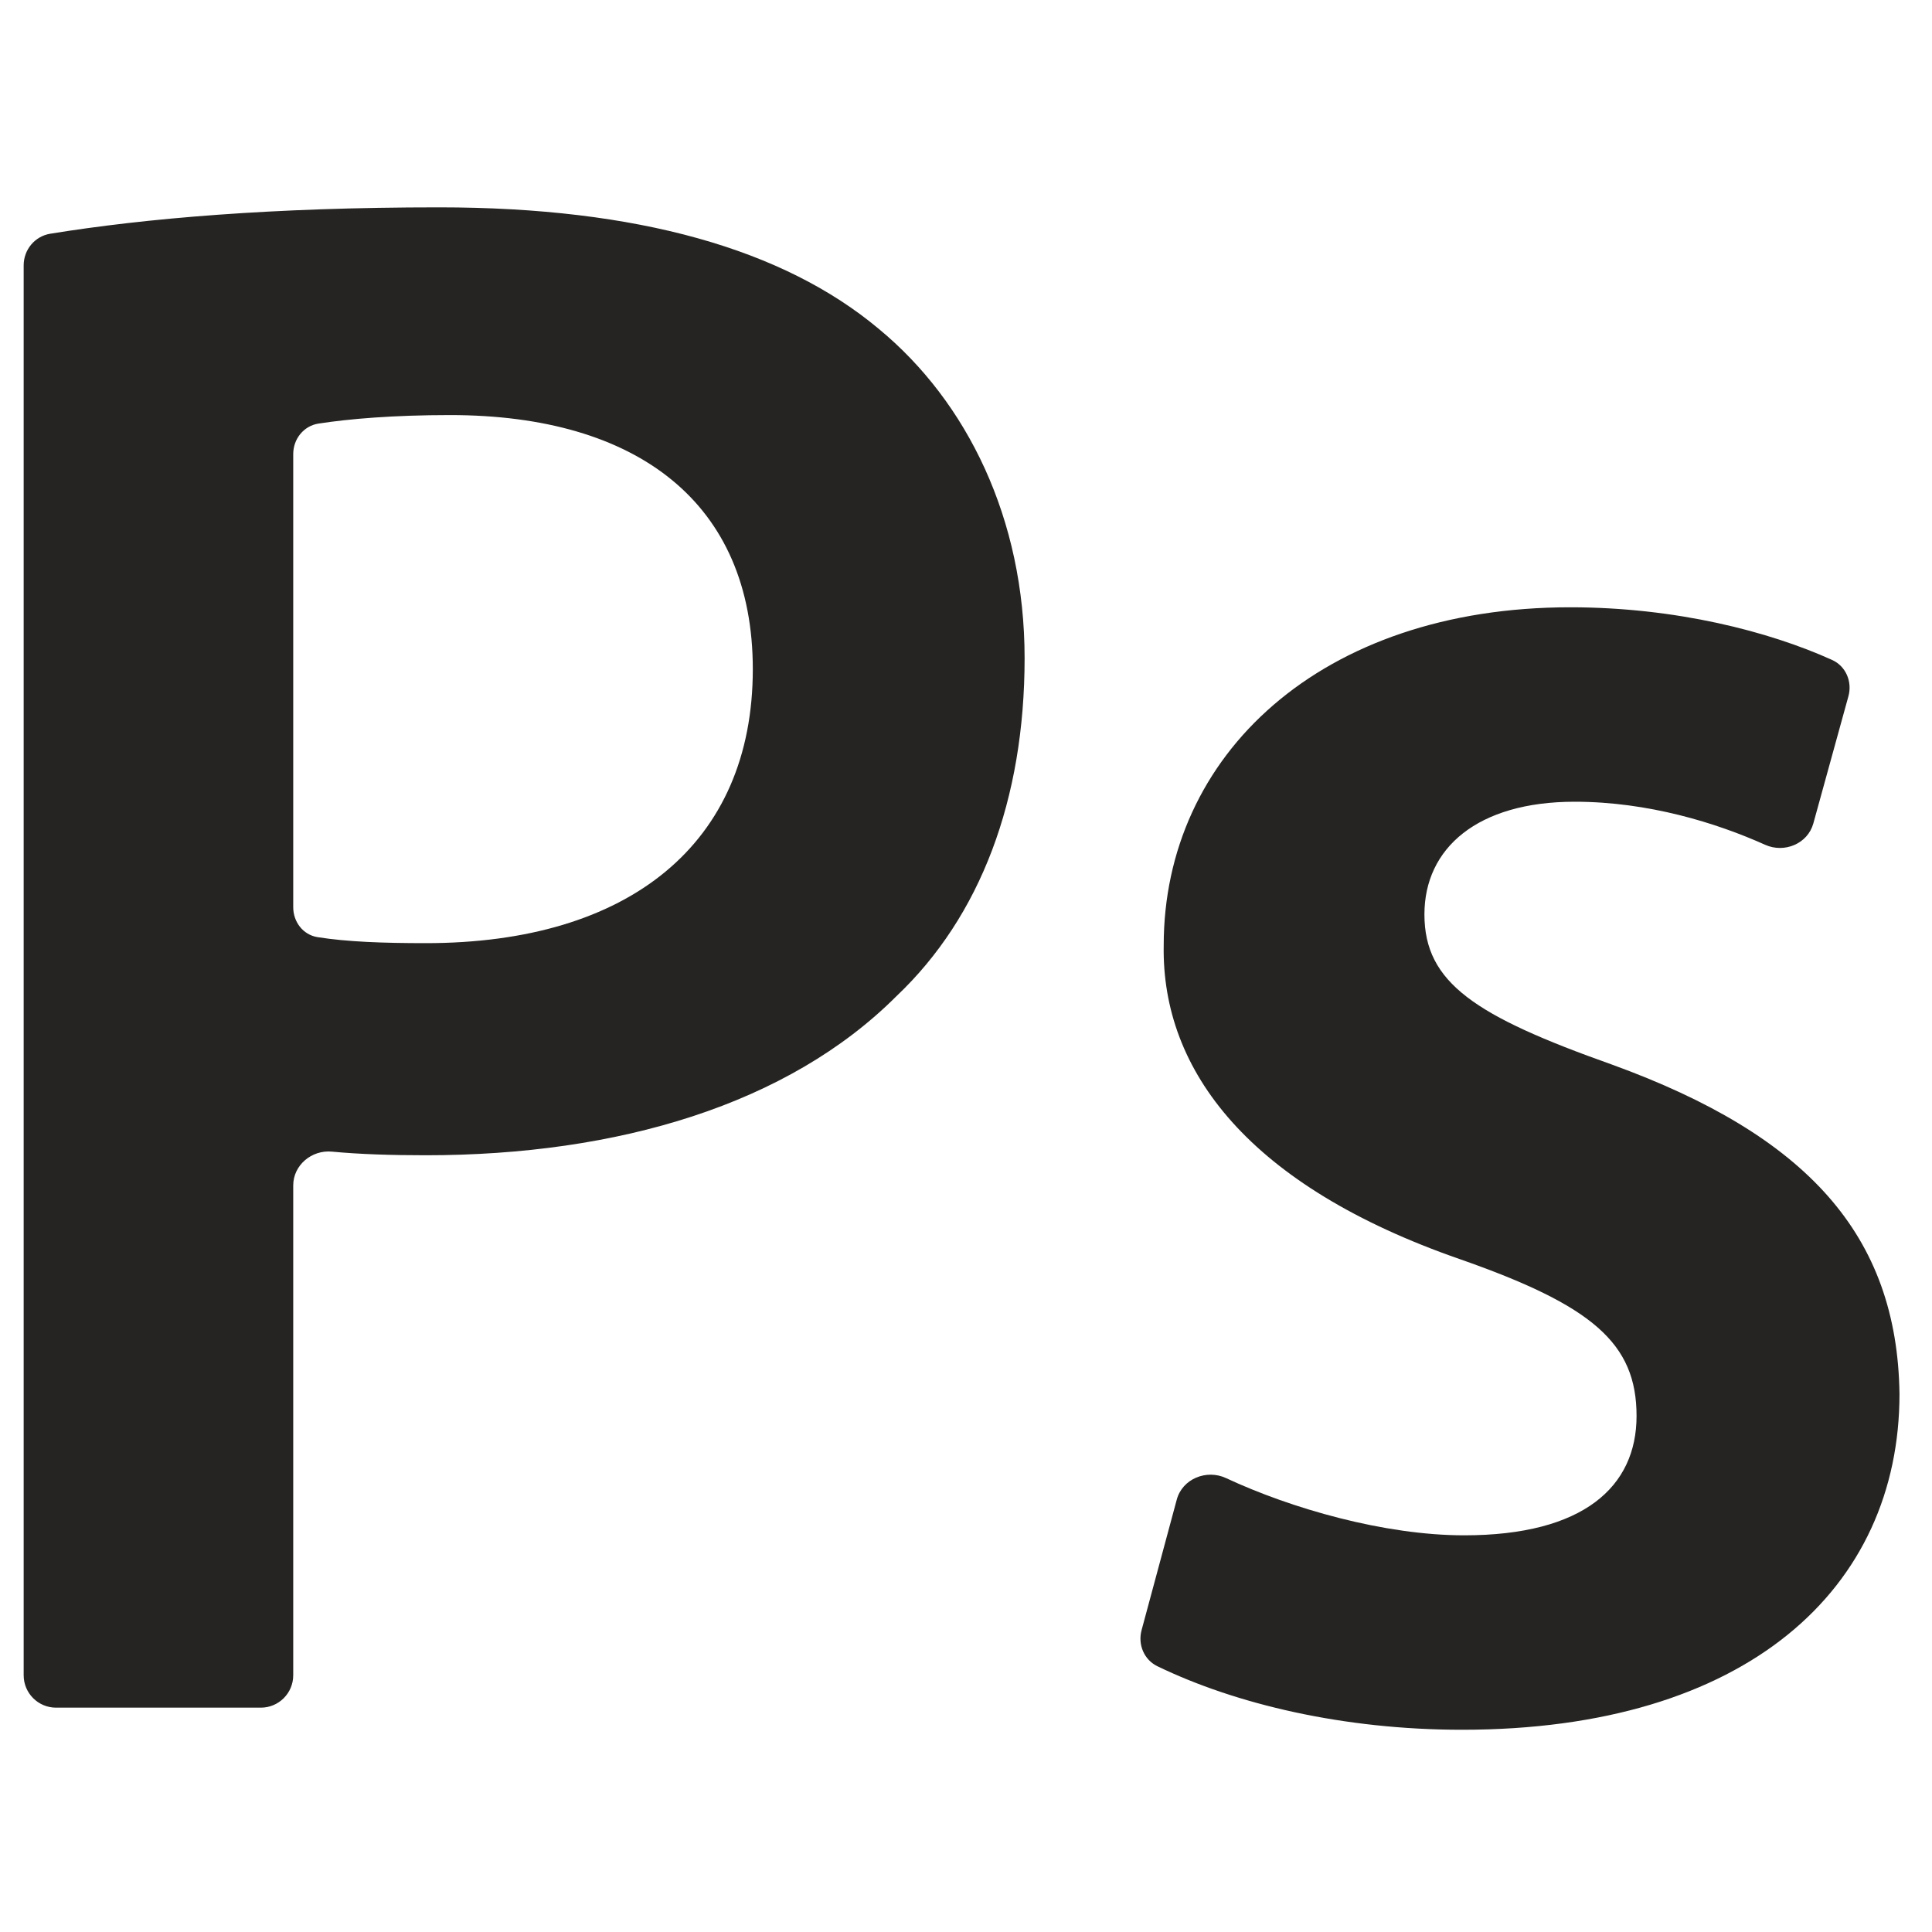
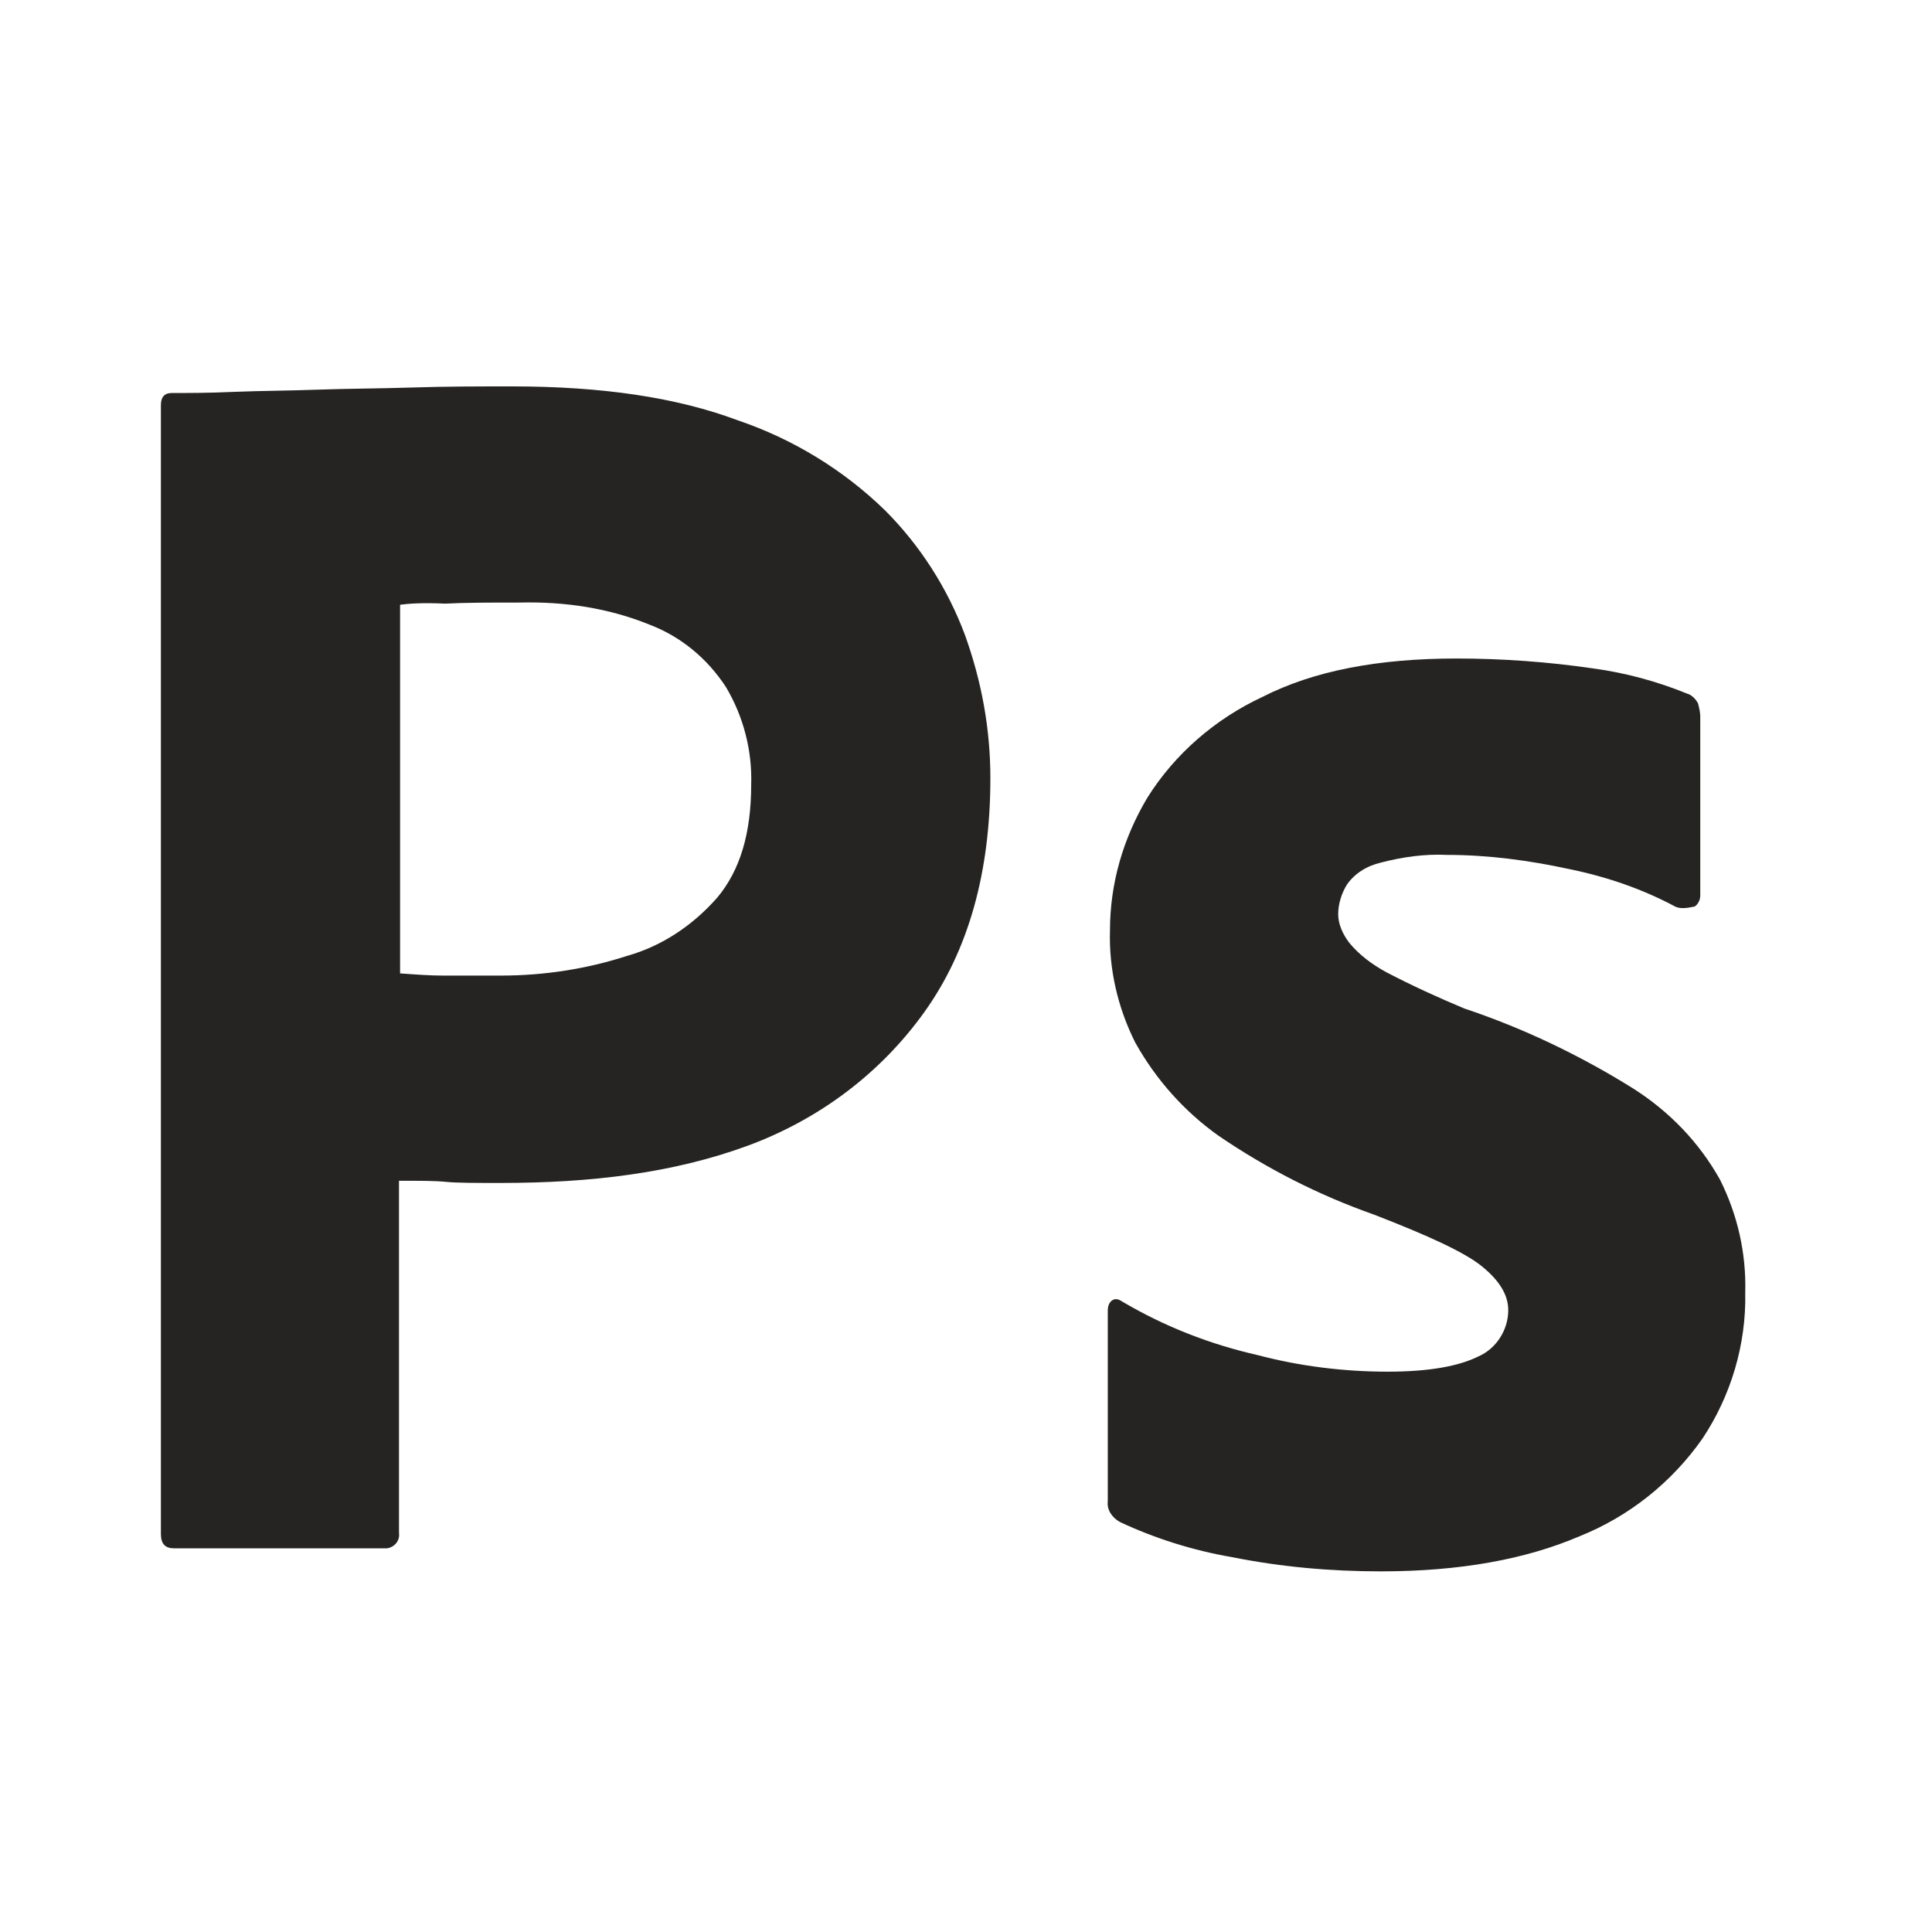
<svg xmlns="http://www.w3.org/2000/svg" width="75" height="75" viewBox="0 0 75 75" fill="none">
-   <path fill-rule="evenodd" clip-rule="evenodd" d="M16.53 44.847C23.992 44.847 30.597 42.874 34.8 38.671C38.06 35.583 39.775 31.037 39.775 25.547C39.775 20.144 37.545 15.598 34.114 12.767C30.426 9.679 24.765 8.049 17.044 8.049C10.554 8.049 5.631 8.477 1.952 9.073C1.353 9.17 0.919 9.692 0.919 10.3V65.034C0.919 65.728 1.482 66.291 2.176 66.291H10.126C10.82 66.291 11.383 65.728 11.383 65.034V46.018C11.383 45.231 12.099 44.633 12.883 44.706C13.971 44.809 15.212 44.847 16.53 44.847ZM16.53 36.613C24.421 36.613 29.224 32.753 29.224 25.976C29.224 19.544 24.765 16.113 17.474 16.113C15.268 16.113 13.553 16.26 12.366 16.443C11.787 16.532 11.383 17.042 11.383 17.627V35.218C11.383 35.788 11.765 36.291 12.328 36.38C13.473 36.562 14.873 36.613 16.53 36.613ZM56.755 67.149C52.151 67.149 47.974 66.155 44.932 64.684C44.412 64.433 44.165 63.841 44.316 63.283L45.682 58.214C45.9 57.406 46.838 57.026 47.596 57.38C50.122 58.56 53.741 59.601 56.84 59.601C61.472 59.601 63.531 57.714 63.531 54.968C63.531 52.139 61.816 50.68 56.669 48.879C48.52 46.048 45.09 41.588 45.175 36.698C45.175 29.322 51.265 23.575 60.957 23.575C65.052 23.575 68.677 24.513 71.122 25.619C71.657 25.861 71.911 26.464 71.755 27.03L70.394 31.964C70.176 32.755 69.269 33.131 68.521 32.794C66.634 31.946 63.984 31.123 61.129 31.123C57.355 31.123 55.296 32.925 55.296 35.497C55.296 38.157 57.269 39.444 62.587 41.331C70.135 44.075 73.652 47.935 73.738 54.112C73.738 61.66 67.82 67.149 56.755 67.149Z" fill="#252422" />
+   <path fill-rule="evenodd" clip-rule="evenodd" d="M6.246 15.724V59.552C6.246 59.935 6.417 60.106 6.757 60.106H14.85H15.02C15.319 60.063 15.531 59.807 15.489 59.509V45.837C16.298 45.837 16.895 45.837 17.32 45.88C17.746 45.922 18.428 45.922 19.45 45.922C22.943 45.922 26.137 45.539 29.033 44.474C31.802 43.452 34.187 41.663 35.891 39.278C37.594 36.893 38.446 33.868 38.446 30.206C38.446 28.289 38.106 26.457 37.467 24.669C36.785 22.837 35.72 21.176 34.358 19.813C32.739 18.237 30.78 17.044 28.65 16.32C26.265 15.426 23.369 15 19.876 15C18.598 15 17.32 15 16 15.043C15.363 15.063 14.745 15.074 14.147 15.084C13.507 15.095 12.889 15.106 12.294 15.128C11.737 15.148 11.199 15.159 10.676 15.169C10.122 15.18 9.584 15.191 9.057 15.213C8.078 15.256 7.396 15.256 6.672 15.256C6.374 15.256 6.246 15.426 6.246 15.724ZM17.278 23.433C16.426 23.391 15.83 23.433 15.531 23.476V37.787L15.659 37.796C16.207 37.836 16.718 37.872 17.193 37.872H19.45C21.111 37.872 22.772 37.617 24.348 37.106C25.711 36.722 26.904 35.913 27.841 34.848C28.735 33.783 29.161 32.335 29.161 30.461C29.204 29.141 28.863 27.82 28.181 26.67C27.457 25.563 26.435 24.711 25.2 24.243C23.624 23.604 21.92 23.348 20.174 23.391C19.067 23.391 18.087 23.391 17.278 23.433ZM65.024 35.189C63.746 34.507 62.383 34.039 60.935 33.741C59.359 33.4 57.783 33.187 56.165 33.187C55.313 33.144 54.419 33.272 53.609 33.485C53.056 33.613 52.587 33.911 52.289 34.337C52.076 34.678 51.948 35.104 51.948 35.487C51.948 35.87 52.119 36.254 52.374 36.594C52.758 37.063 53.269 37.446 53.822 37.744C54.802 38.256 55.824 38.724 56.846 39.15C59.146 39.917 61.361 40.981 63.406 42.259C64.811 43.154 65.961 44.346 66.77 45.794C67.452 47.157 67.793 48.648 67.75 50.181C67.793 52.183 67.196 54.185 66.089 55.846C64.896 57.55 63.235 58.87 61.319 59.637C59.231 60.532 56.676 61 53.609 61C51.65 61 49.733 60.83 47.817 60.446C46.326 60.191 44.835 59.722 43.472 59.083C43.174 58.913 42.961 58.615 43.004 58.274V50.863C43.004 50.735 43.046 50.565 43.174 50.48C43.302 50.394 43.43 50.437 43.557 50.522C45.219 51.502 46.965 52.183 48.839 52.609C50.458 53.035 52.161 53.248 53.865 53.248C55.483 53.248 56.633 53.035 57.4 52.652C58.081 52.354 58.55 51.63 58.55 50.863C58.55 50.267 58.209 49.713 57.528 49.159C56.846 48.606 55.441 47.967 53.354 47.157C51.181 46.391 49.18 45.368 47.306 44.091C45.985 43.154 44.878 41.919 44.069 40.47C43.387 39.107 43.046 37.617 43.089 36.126C43.089 34.294 43.6 32.548 44.537 30.972C45.602 29.268 47.178 27.906 49.009 27.054C51.011 26.032 53.524 25.563 56.548 25.563C58.294 25.563 60.083 25.691 61.83 25.946C63.108 26.117 64.343 26.457 65.493 26.926C65.663 26.968 65.833 27.139 65.919 27.309C65.961 27.48 66.004 27.65 66.004 27.82V34.763C66.004 34.933 65.919 35.104 65.791 35.189C65.407 35.274 65.195 35.274 65.024 35.189Z" fill="#252422" />
</svg>
